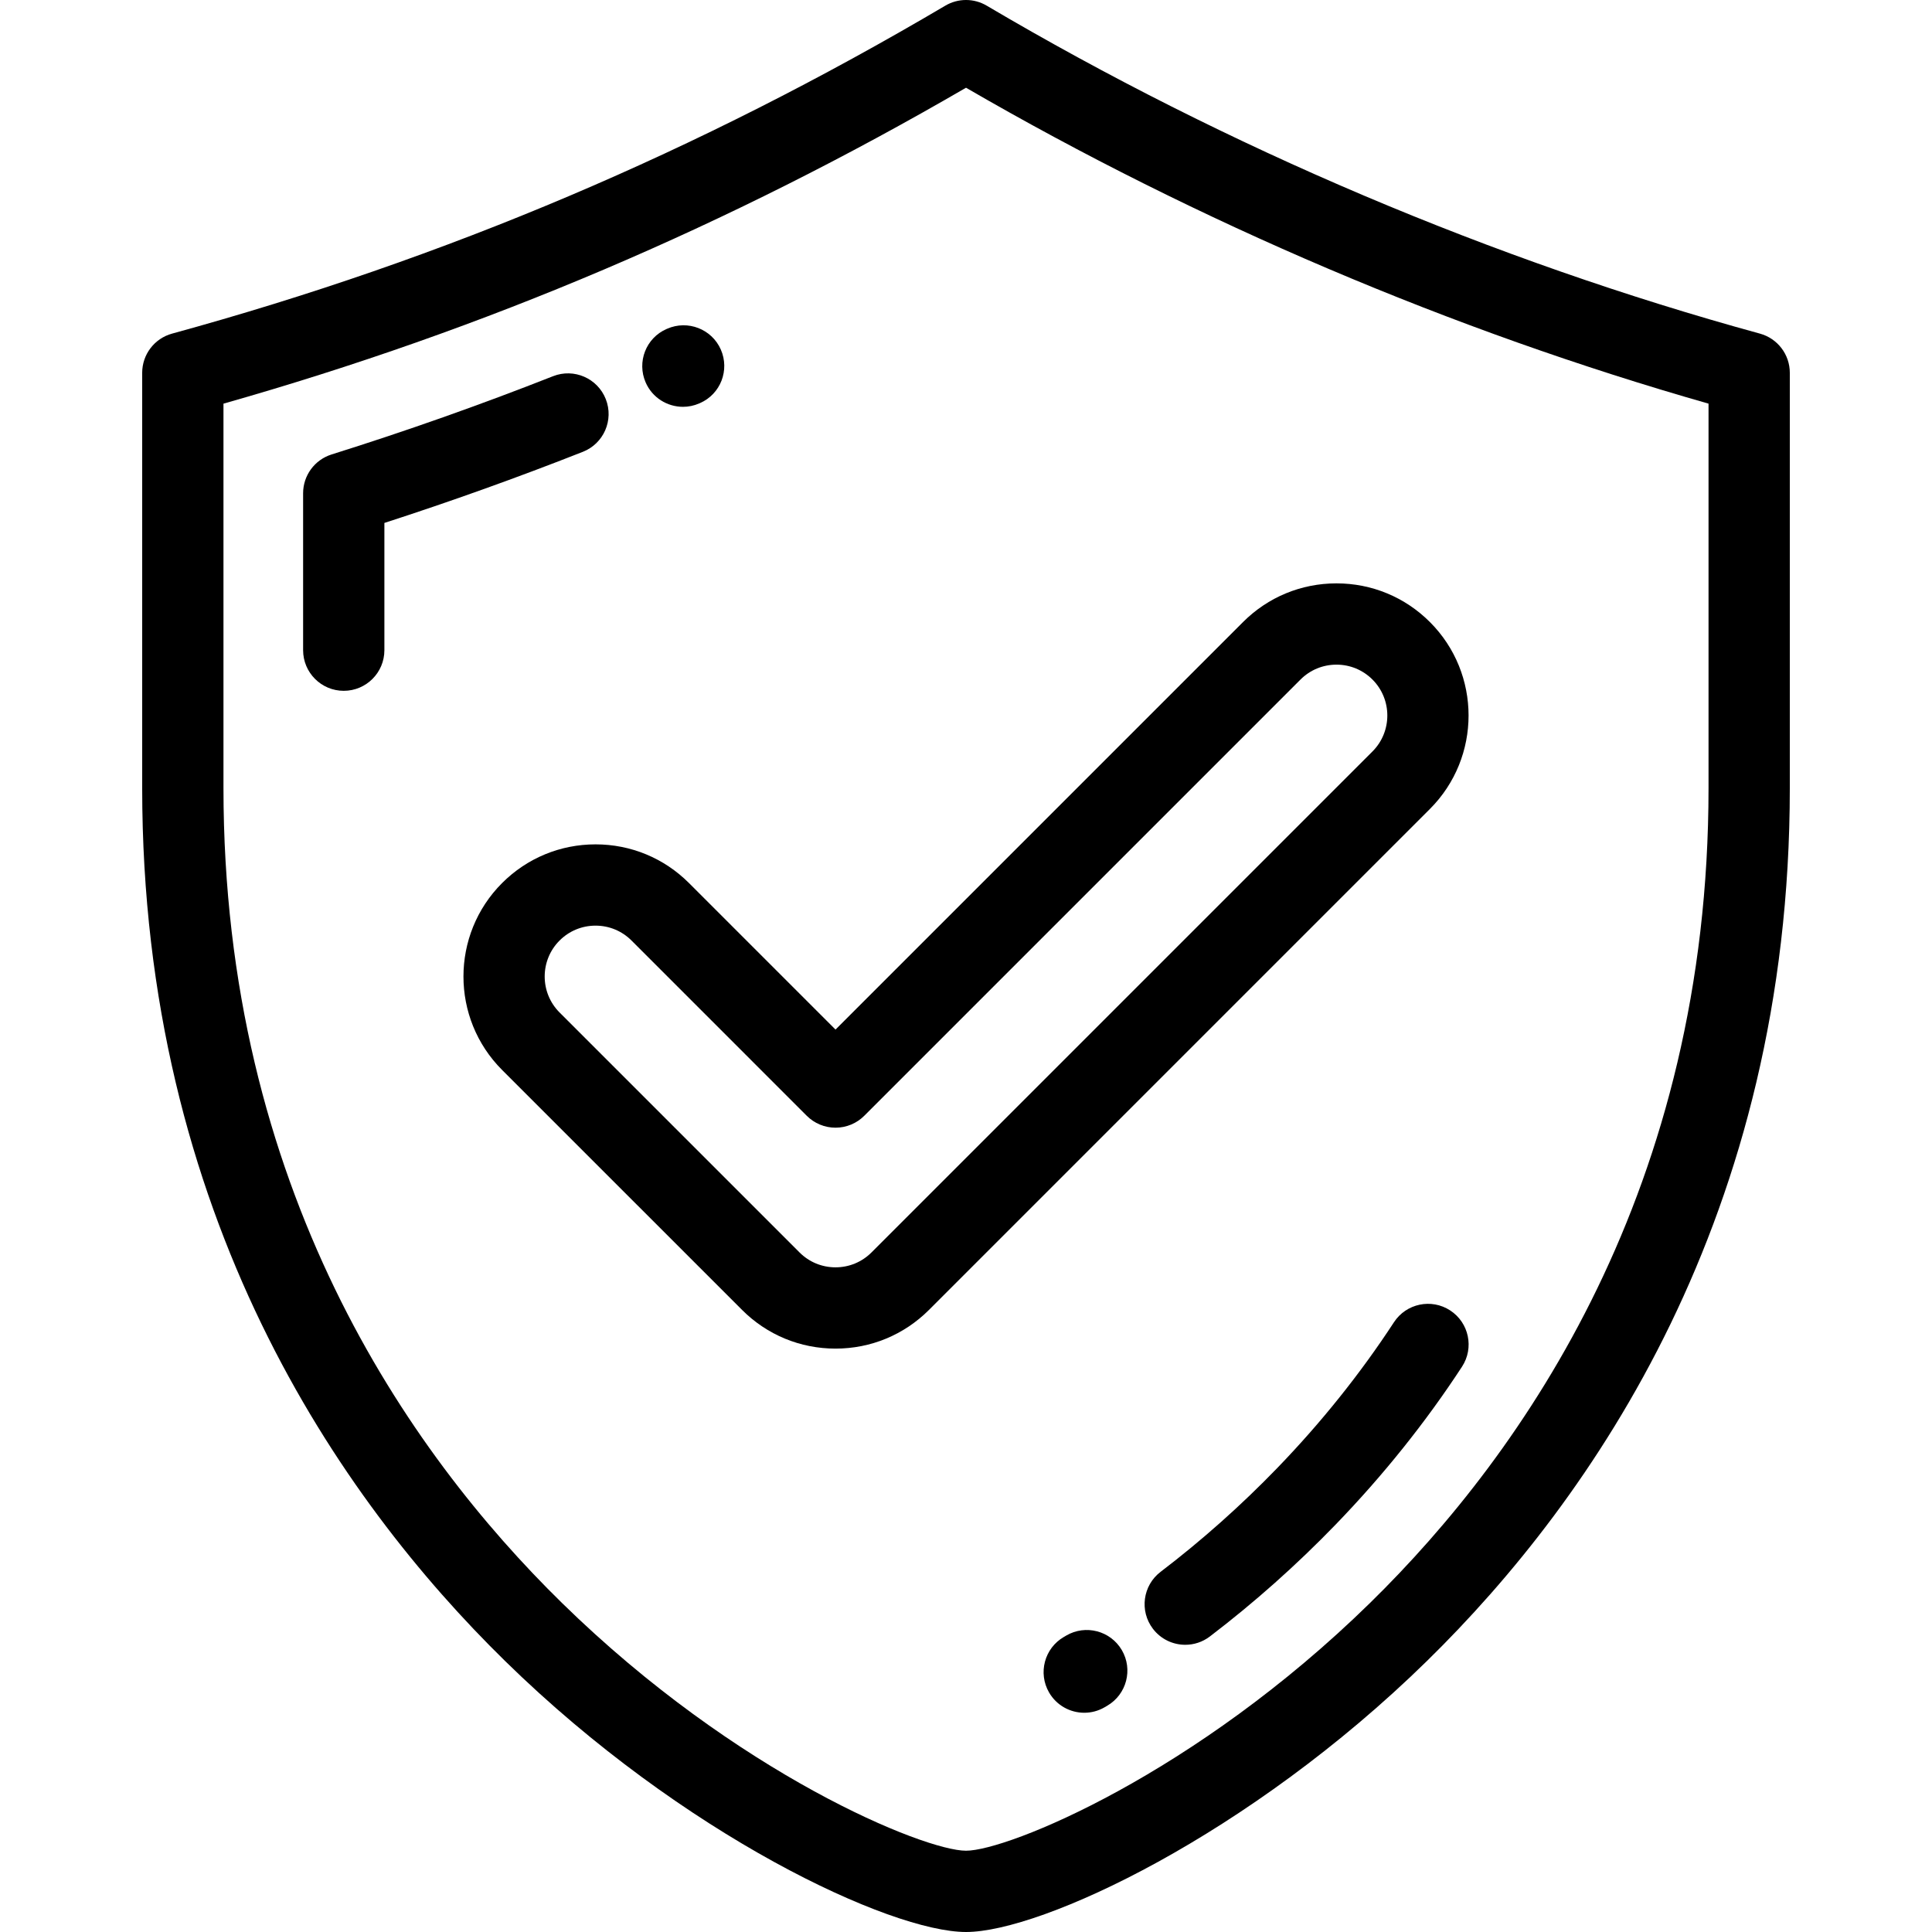
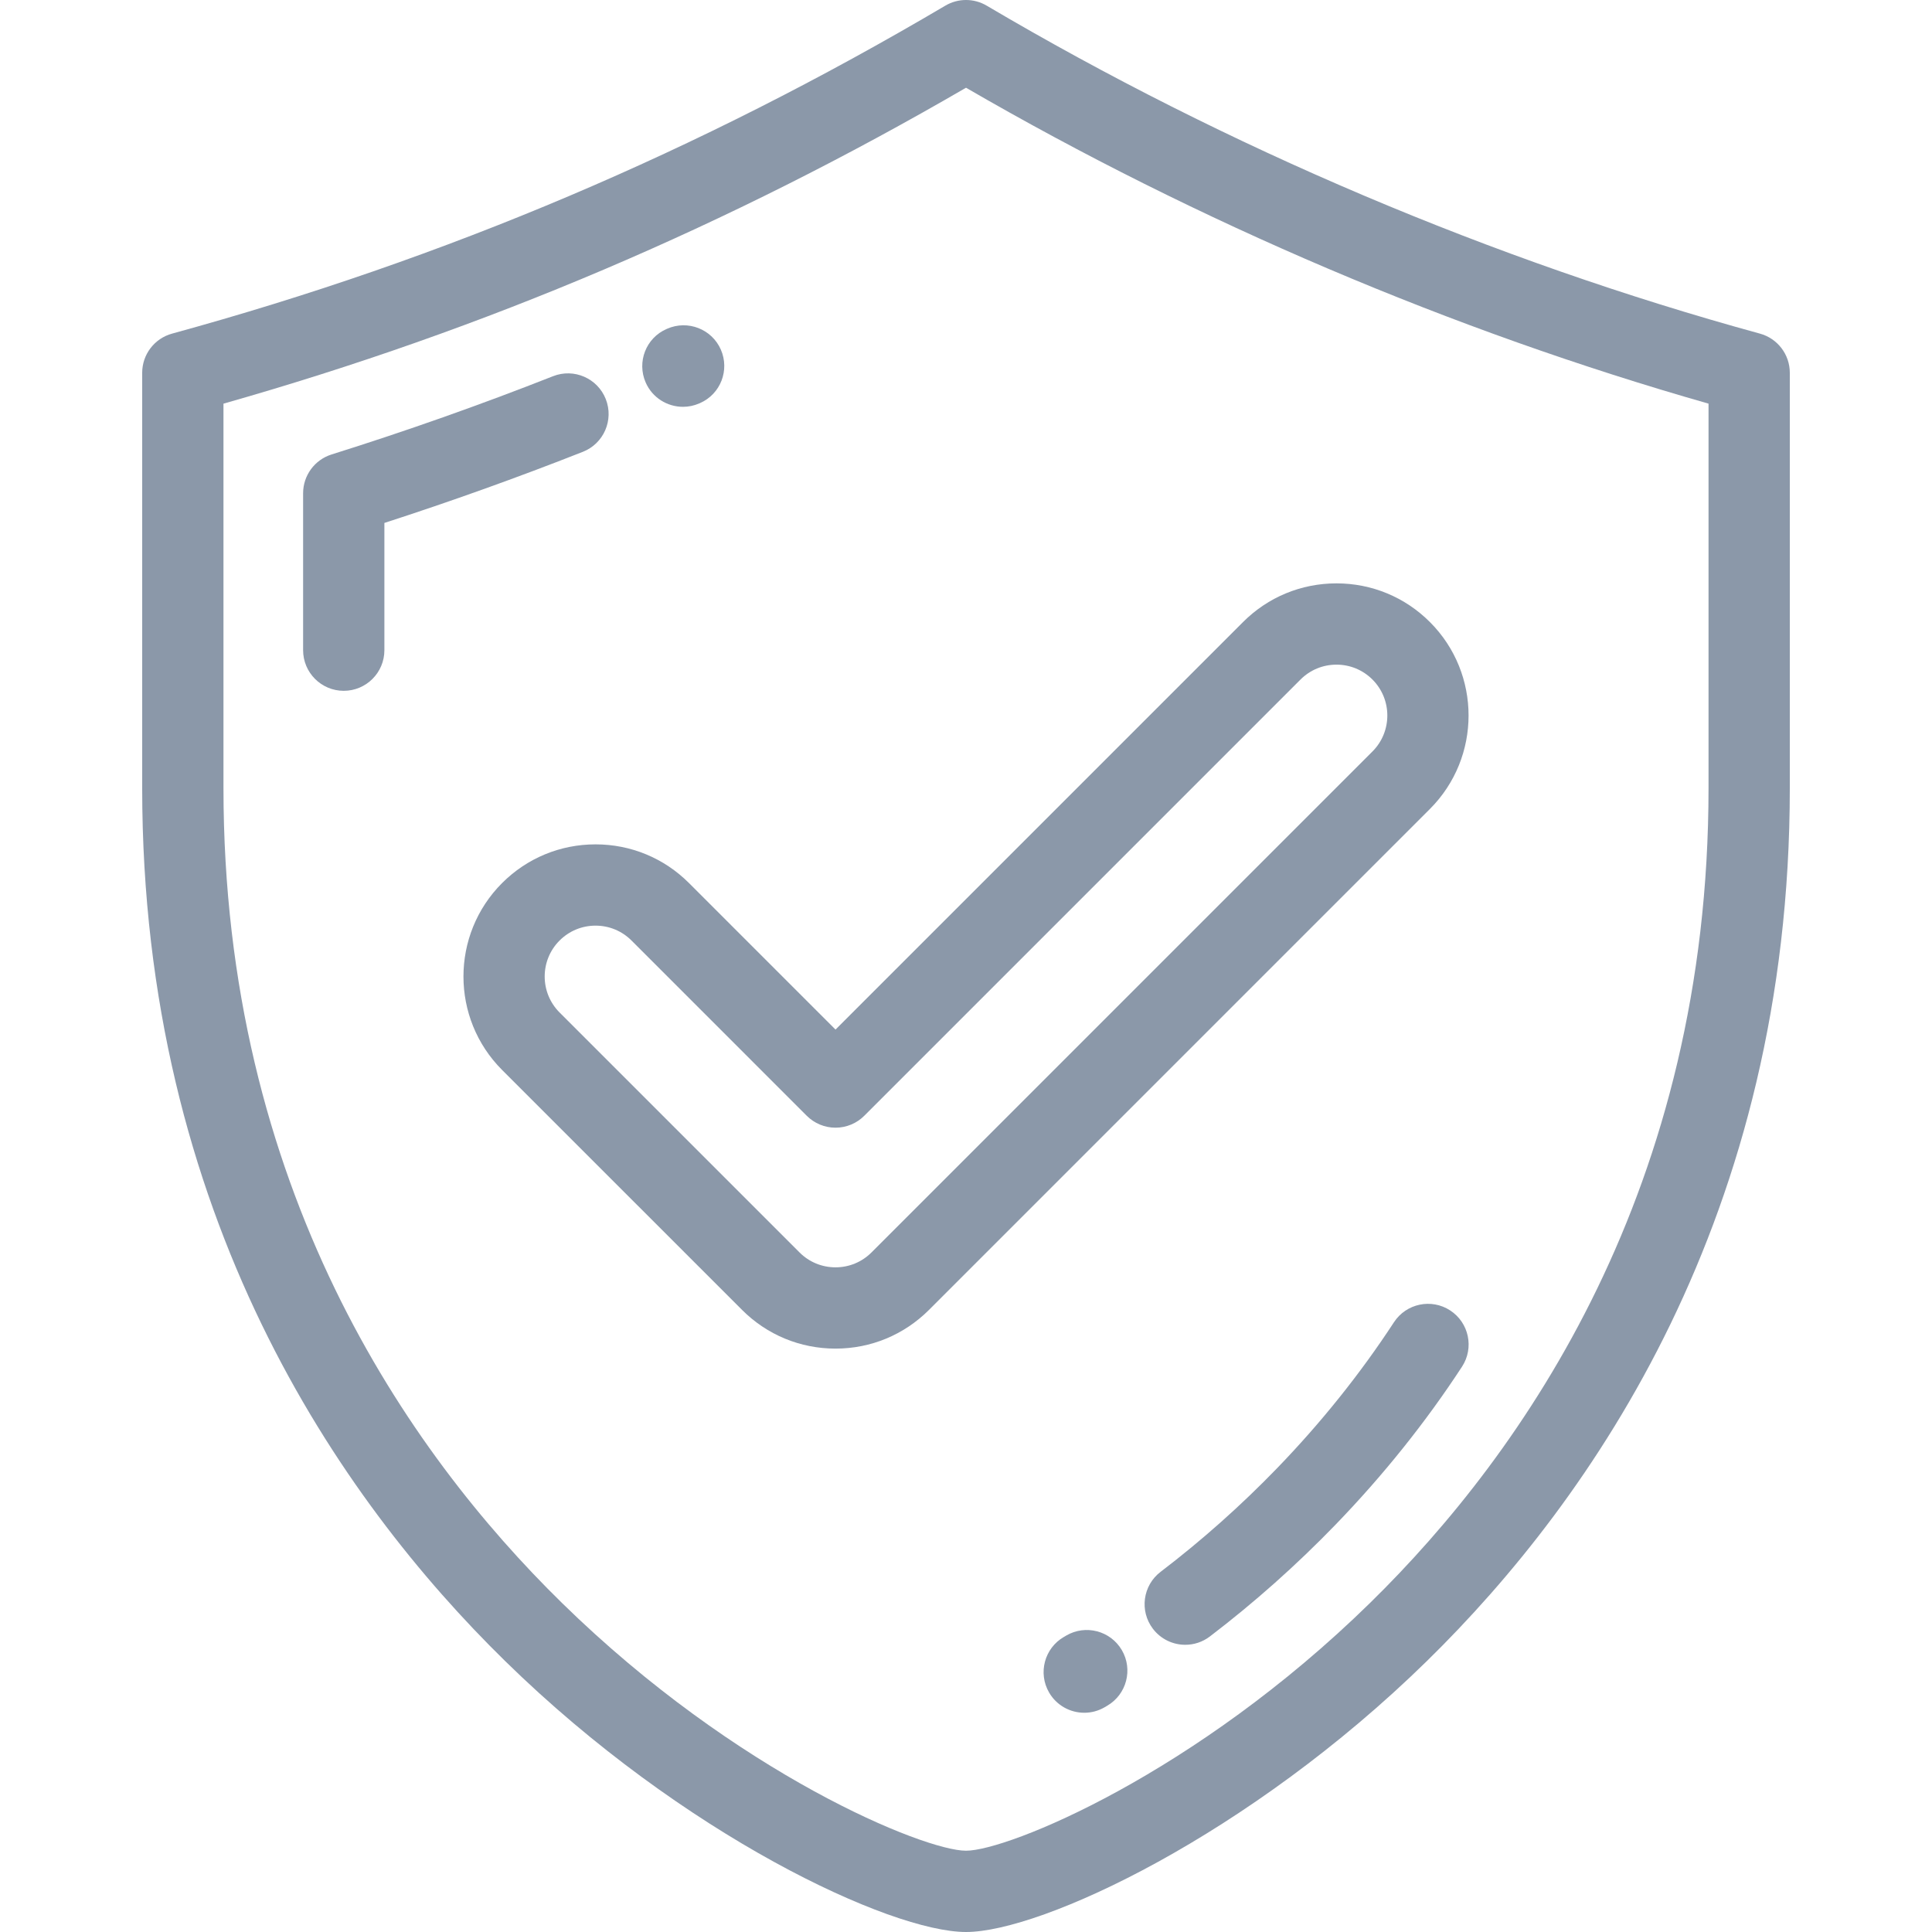
- <svg xmlns="http://www.w3.org/2000/svg" version="1.1" id="Layer_1" x="0px" y="0px" viewBox="0 0 512.001 512.001" style="enable-background:new 0 0 512.001 512.001;" xml:space="preserve">
+ <svg xmlns="http://www.w3.org/2000/svg" version="1.1" id="Layer_1" x="0px" y="0px" viewBox="0 0 512.001 512.001" style="enable-background:new 0 0 512.001 512.001;" xml:space="preserve" width="512px" height="512px">
  <g>
    <g>
      <g>
-         <path d="M466.395,88.411C395.95,69.109,325.091,39.054,261.478,1.496c-3.379-1.995-7.572-1.995-10.95,0     C185.08,40.133,118.05,68.562,45.605,88.411c-4.68,1.281-7.924,5.535-7.924,10.388v110.046     c0,113.323,52.279,188.335,96.137,231.306c47.216,46.265,102.216,71.85,122.185,71.85c19.967,0,74.967-25.585,122.183-71.85     c43.857-42.97,96.133-117.982,96.133-231.306V98.798C474.319,93.946,471.075,89.692,466.395,88.411z M452.779,208.844     c0,105.843-48.761,175.838-89.669,215.92c-46.431,45.495-96.074,65.695-107.107,65.695c-11.033,0-60.679-20.2-107.111-65.695     c-40.907-40.083-89.67-110.077-89.67-215.92V106.974C128.5,87.304,193.018,59.853,256.005,23.25     c61.414,35.632,129.151,64.448,196.774,83.72V208.844z" />
-         <path d="M160.538,105.769c-2.18-5.535-8.433-8.254-13.969-6.073c-19.24,7.581-38.988,14.559-58.695,20.741     c-4.491,1.41-7.547,5.57-7.547,10.276v41.591c0,5.948,4.823,10.77,10.77,10.77s10.77-4.822,10.77-10.77v-33.72     c17.679-5.72,35.339-12.047,52.598-18.848C160,117.557,162.719,111.304,160.538,105.769z" />
-         <path d="M180.997,107.812c1.445,0,2.912-0.291,4.319-0.905l0.198-0.086c5.449-2.388,7.903-8.731,5.515-14.178     c-2.39-5.449-8.769-7.914-14.212-5.528l-0.174,0.075c-5.452,2.381-7.914,8.719-5.533,14.169     C172.877,105.405,176.842,107.812,180.997,107.812z" />
-         <path d="M384.322,347.283c-4.977-3.253-11.651-1.854-14.908,3.125c-8.875,13.584-19.287,26.592-30.951,38.659     c-9.592,9.922-19.986,19.17-30.893,27.485c-4.729,3.606-5.639,10.364-2.034,15.095c2.121,2.779,5.328,4.241,8.572,4.241     c2.278,0,4.573-0.719,6.523-2.207c11.765-8.971,22.975-18.944,33.317-29.642c12.611-13.044,23.881-27.124,33.499-41.849     C390.702,357.21,389.301,350.536,384.322,347.283z" />
-         <path d="M282.558,433.443l-0.618,0.364c-5.147,2.981-6.906,9.569-3.926,14.716c1.997,3.45,5.612,5.376,9.331,5.376     c1.83,0,3.688-0.467,5.385-1.452l0.713-0.419c5.133-3.006,6.857-9.603,3.851-14.736     C294.286,432.161,287.688,430.44,282.558,433.443z" />
-         <path d="M182.589,234.019c-6.613-6.614-15.408-10.254-24.762-10.254s-18.15,3.641-24.766,10.254     c-13.653,13.656-13.653,35.876,0,49.531l63.596,63.594c6.614,6.612,15.409,10.253,24.764,10.253s18.15-3.641,24.765-10.255     L378.947,214.38c13.652-13.659,13.652-35.876-0.002-49.527c-6.614-6.614-15.409-10.254-24.765-10.254     c-9.355,0-18.15,3.641-24.765,10.254L221.42,272.848L182.589,234.019z M344.647,180.085c2.545-2.545,5.932-3.946,9.534-3.946     c3.604,0,6.988,1.401,9.535,3.946c5.255,5.255,5.255,13.809-0.002,19.066l-132.759,132.76c-2.545,2.545-5.932,3.946-9.534,3.946     s-6.989-1.401-9.535-3.946l-63.594-63.592c-5.257-5.257-5.257-13.811-0.002-19.066c2.546-2.545,5.933-3.948,9.536-3.948     s6.988,1.401,9.533,3.946l46.445,46.446c2.021,2.019,4.759,3.154,7.616,3.154s5.595-1.134,7.614-3.154L344.647,180.085z" />
+         <g>
+           <path d="M466.395,88.411C395.95,69.109,325.091,39.054,261.478,1.496c-3.379-1.995-7.572-1.995-10.95,0     C185.08,40.133,118.05,68.562,45.605,88.411c-4.68,1.281-7.924,5.535-7.924,10.388v110.046     c0,113.323,52.279,188.335,96.137,231.306c47.216,46.265,102.216,71.85,122.185,71.85c19.967,0,74.967-25.585,122.183-71.85     c43.857-42.97,96.133-117.982,96.133-231.306V98.798C474.319,93.946,471.075,89.692,466.395,88.411z M452.779,208.844     c0,105.843-48.761,175.838-89.669,215.92c-46.431,45.495-96.074,65.695-107.107,65.695c-11.033,0-60.679-20.2-107.111-65.695     c-40.907-40.083-89.67-110.077-89.67-215.92V106.974C128.5,87.304,193.018,59.853,256.005,23.25     c61.414,35.632,129.151,64.448,196.774,83.72V208.844z" data-original="#000000" class="active-path" data-old_color="#8b98a9" fill="#8b98a9" />
+           <path d="M160.538,105.769c-2.18-5.535-8.433-8.254-13.969-6.073c-19.24,7.581-38.988,14.559-58.695,20.741     c-4.491,1.41-7.547,5.57-7.547,10.276v41.591c0,5.948,4.823,10.77,10.77,10.77s10.77-4.822,10.77-10.77v-33.72     c17.679-5.72,35.339-12.047,52.598-18.848C160,117.557,162.719,111.304,160.538,105.769z" data-original="#000000" class="active-path" data-old_color="#8b98a9" fill="#8b98a9" />
+           <path d="M180.997,107.812c1.445,0,2.912-0.291,4.319-0.905l0.198-0.086c5.449-2.388,7.903-8.731,5.515-14.178     c-2.39-5.449-8.769-7.914-14.212-5.528l-0.174,0.075c-5.452,2.381-7.914,8.719-5.533,14.169     C172.877,105.405,176.842,107.812,180.997,107.812z" data-original="#000000" class="active-path" data-old_color="#8b98a9" fill="#8b98a9" />
+           <path d="M384.322,347.283c-4.977-3.253-11.651-1.854-14.908,3.125c-8.875,13.584-19.287,26.592-30.951,38.659     c-9.592,9.922-19.986,19.17-30.893,27.485c-4.729,3.606-5.639,10.364-2.034,15.095c2.121,2.779,5.328,4.241,8.572,4.241     c2.278,0,4.573-0.719,6.523-2.207c11.765-8.971,22.975-18.944,33.317-29.642c12.611-13.044,23.881-27.124,33.499-41.849     C390.702,357.21,389.301,350.536,384.322,347.283z" data-original="#000000" class="active-path" data-old_color="#8b98a9" fill="#8b98a9" />
+           <path d="M282.558,433.443l-0.618,0.364c-5.147,2.981-6.906,9.569-3.926,14.716c1.997,3.45,5.612,5.376,9.331,5.376     c1.83,0,3.688-0.467,5.385-1.452l0.713-0.419c5.133-3.006,6.857-9.603,3.851-14.736     C294.286,432.161,287.688,430.44,282.558,433.443z" data-original="#000000" class="active-path" data-old_color="#8b98a9" fill="#8b98a9" />
+           <path d="M182.589,234.019c-6.613-6.614-15.408-10.254-24.762-10.254s-18.15,3.641-24.766,10.254     c-13.653,13.656-13.653,35.876,0,49.531l63.596,63.594c6.614,6.612,15.409,10.253,24.764,10.253s18.15-3.641,24.765-10.255     L378.947,214.38c13.652-13.659,13.652-35.876-0.002-49.527c-6.614-6.614-15.409-10.254-24.765-10.254     c-9.355,0-18.15,3.641-24.765,10.254L221.42,272.848L182.589,234.019z M344.647,180.085c2.545-2.545,5.932-3.946,9.534-3.946     c3.604,0,6.988,1.401,9.535,3.946c5.255,5.255,5.255,13.809-0.002,19.066l-132.759,132.76c-2.545,2.545-5.932,3.946-9.534,3.946     s-6.989-1.401-9.535-3.946l-63.594-63.592c-5.257-5.257-5.257-13.811-0.002-19.066c2.546-2.545,5.933-3.948,9.536-3.948     s6.988,1.401,9.533,3.946l46.445,46.446c2.021,2.019,4.759,3.154,7.616,3.154s5.595-1.134,7.614-3.154L344.647,180.085z" data-original="#000000" class="active-path" data-old_color="#8b98a9" fill="#8b98a9" />
+         </g>
      </g>
    </g>
  </g>
-   <g>
- </g>
-   <g>
- </g>
-   <g>
- </g>
-   <g>
- </g>
-   <g>
- </g>
-   <g>
- </g>
-   <g>
- </g>
-   <g>
- </g>
-   <g>
- </g>
-   <g>
- </g>
-   <g>
- </g>
-   <g>
- </g>
-   <g>
- </g>
-   <g>
- </g>
-   <g>
- </g>
</svg>
